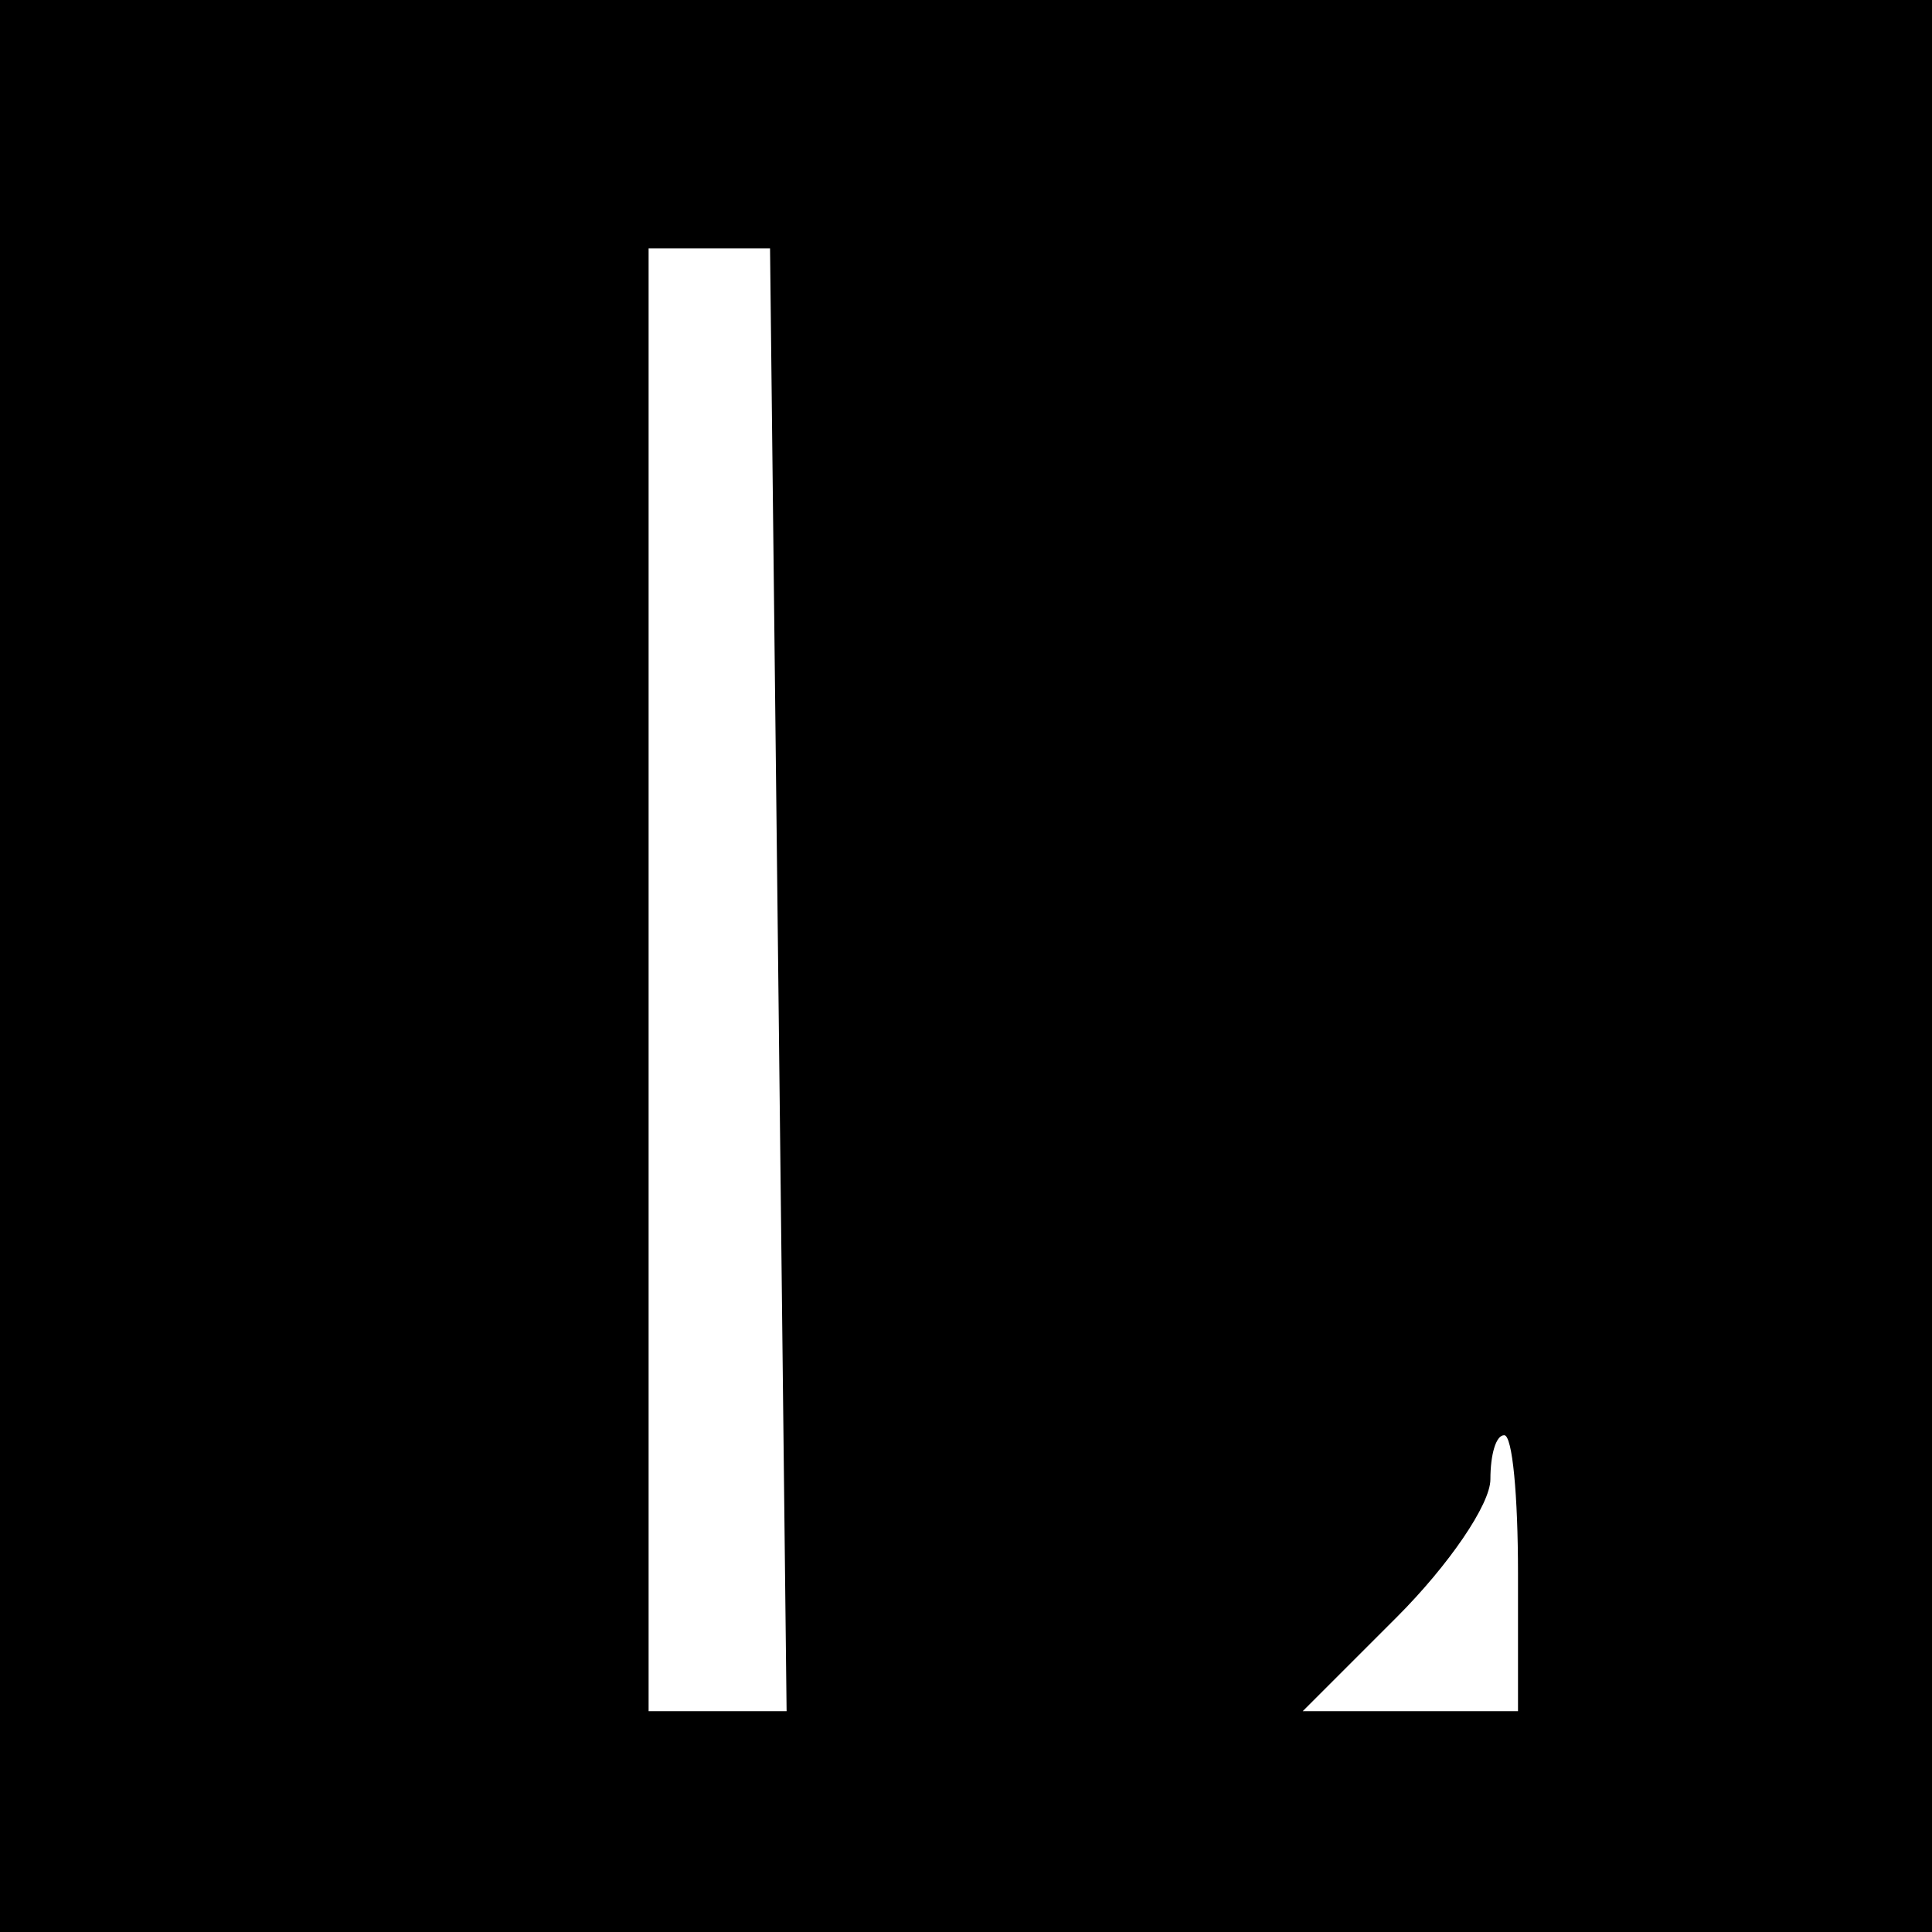
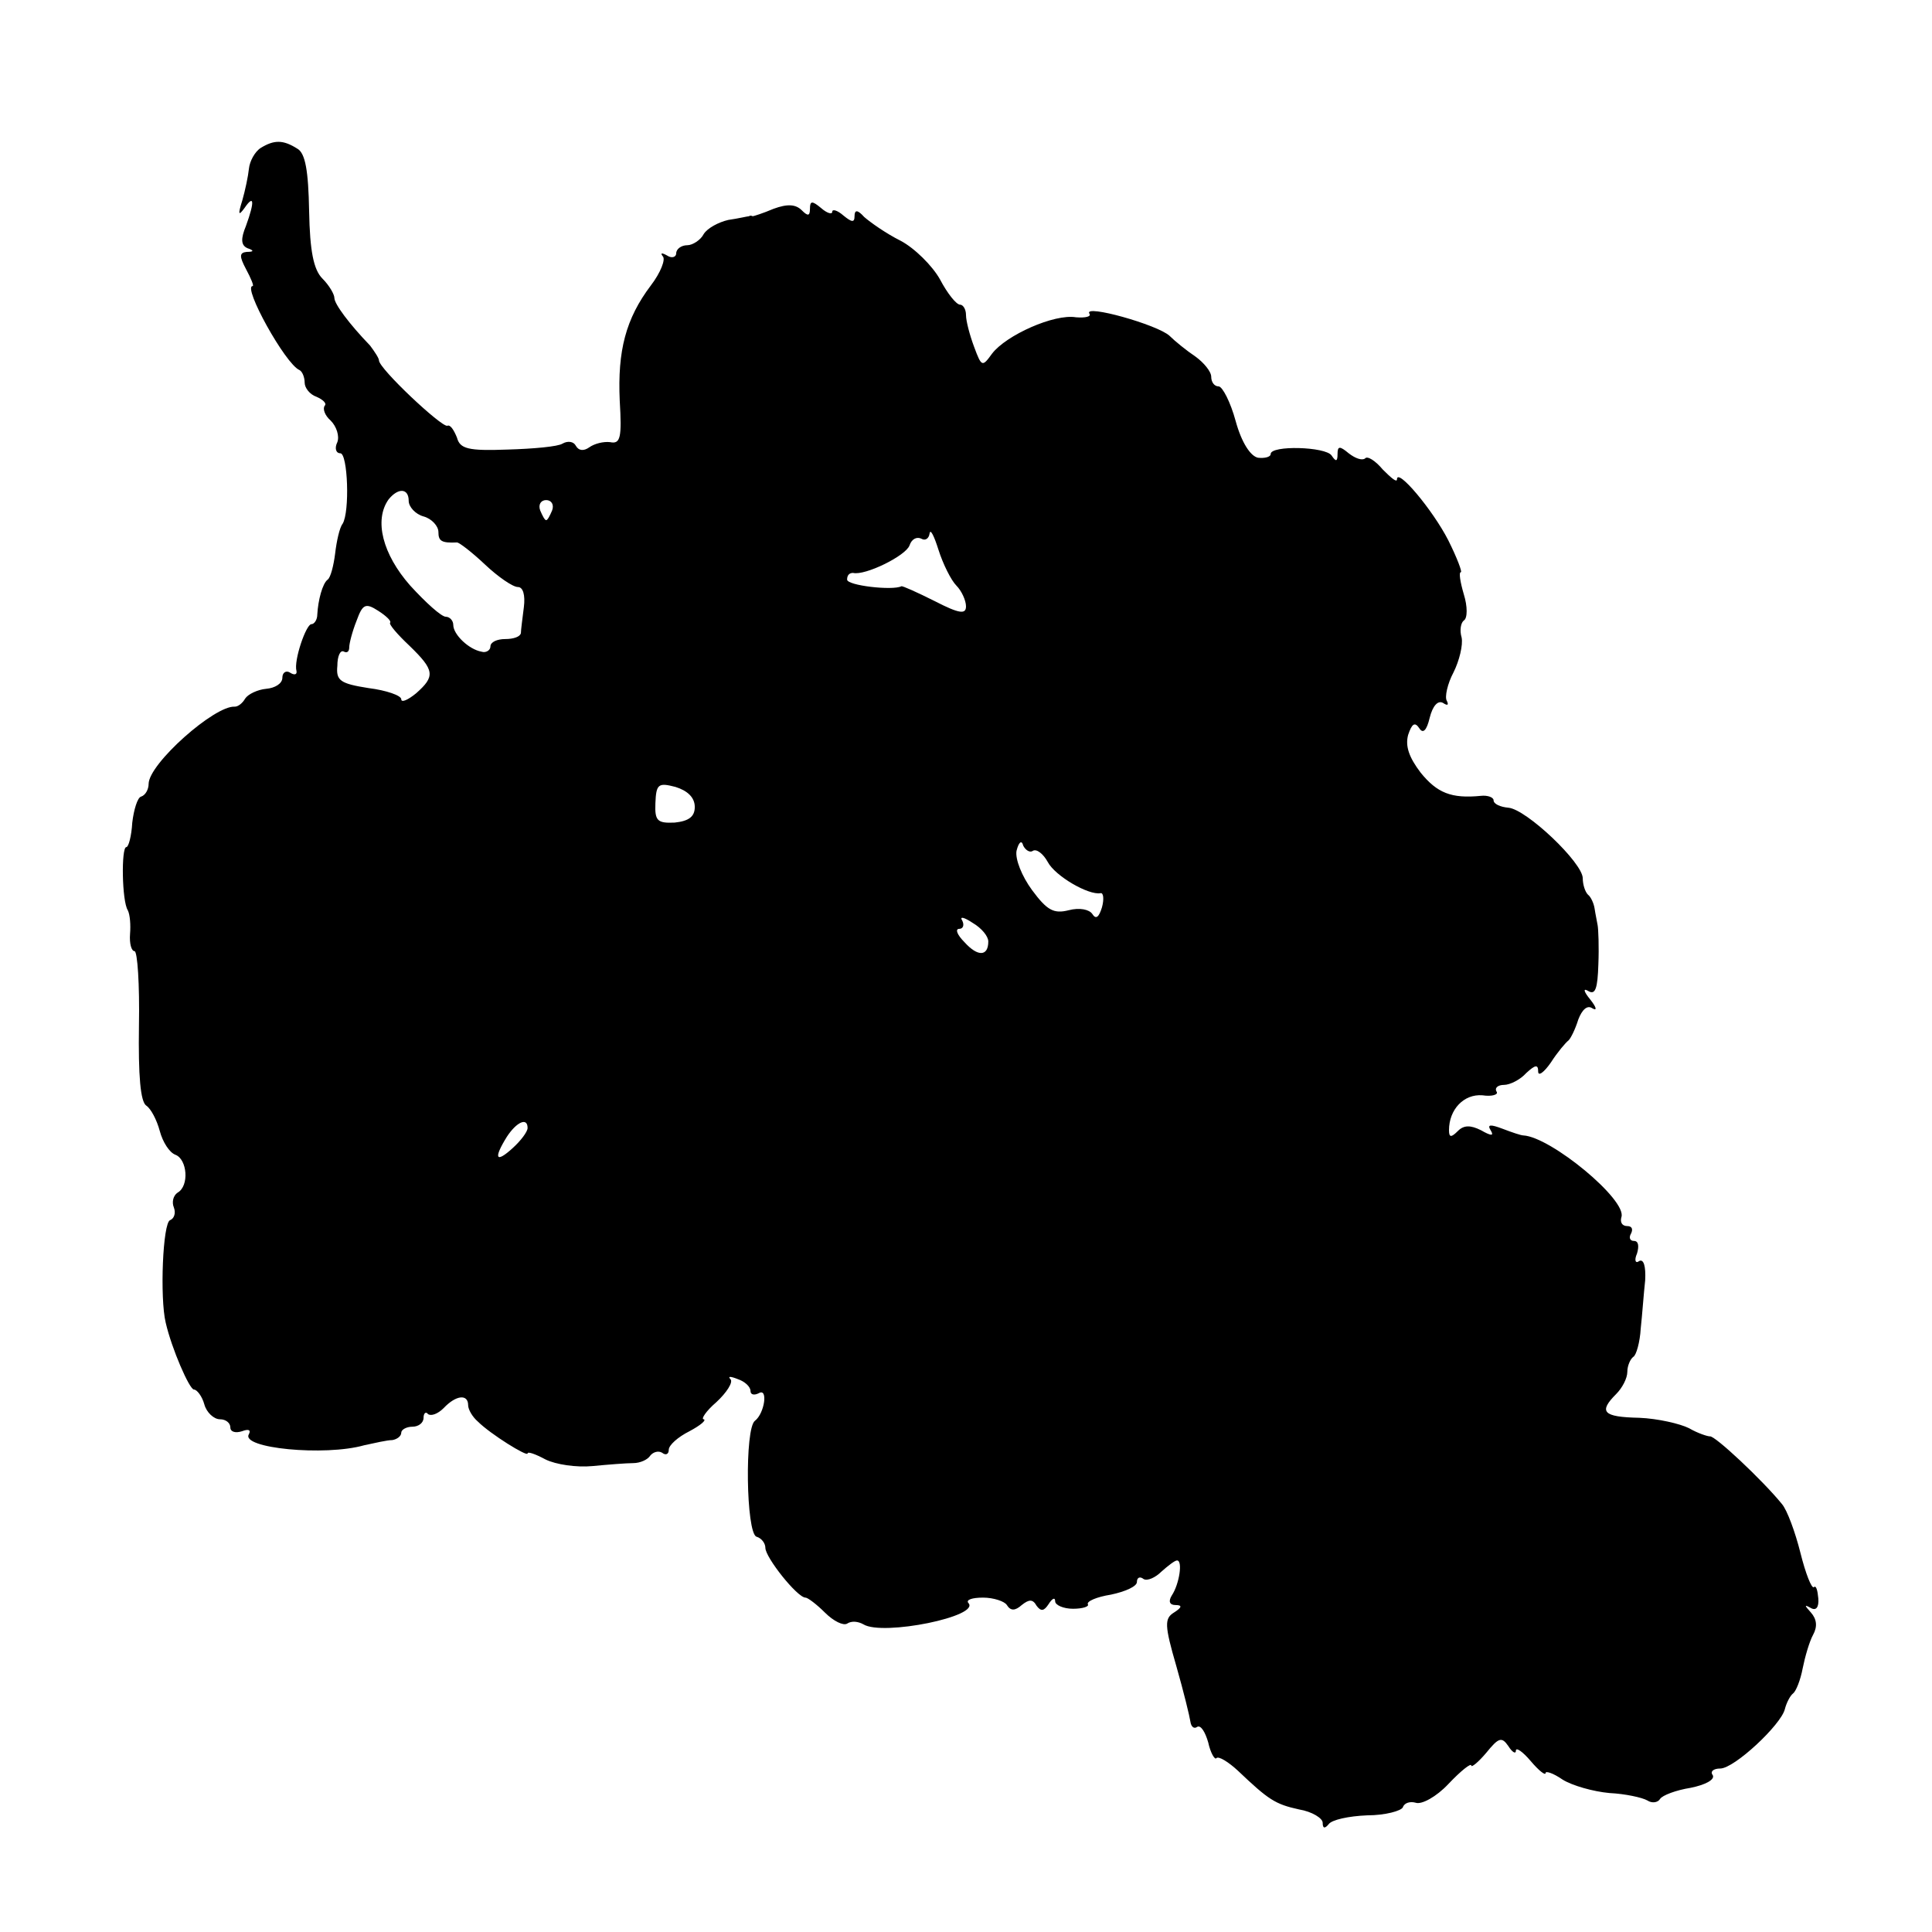
- <svg xmlns="http://www.w3.org/2000/svg" version="1.0" width="70pt" height="70pt" viewBox="0 0 70 70" preserveAspectRatio="xMidYMid meet">
-   <g transform="translate(0,70) scale(0.1,-0.1)" fill="#000000" stroke="none">
-     <path d="M0 350 l0 -350 350 0 350 0 0 350 0 350 -350 0 -350 0 0 -350z m282 -5 l3 -265 -25 0 -25 0 0 265 0 265 22 0 22 0 3 -265z m268 -215 l0 -50 -39 0 -39 0 34 34 c19 19 34 41 34 50 0 9 2 16 5 16 3 0 5 -22 5 -50z" />
+ <svg xmlns="http://www.w3.org/2000/svg" version="1.0" width="260pt" height="260pt" viewBox="0 0 260 260" preserveAspectRatio="xMidYMid meet">
+   <g transform="translate(0,260) scale(0.1,-0.1)" fill="#000000" stroke="none">
+     <path d="M351 2401 c-8 -5 -15 -18 -16 -28 -1 -10 -5 -29 -9 -43 -6 -19 -5 -21 3 -10 13 19 14 9 2 -24 -7 -17 -7 -26 2 -30 9 -3 9 -5 -1 -5 -10 -1 -10 -6 -1 -23 7 -13 11 -23 9 -23 -14 0 44 -105 63 -113 4 -2 7 -10 7 -17 0 -7 7 -16 16 -19 9 -4 14 -9 11 -12 -3 -4 0 -13 8 -20 8 -8 12 -21 9 -29 -4 -8 -2 -15 4 -15 10 0 13 -79 3 -95 -4 -5 -8 -23 -10 -40 -2 -16 -6 -32 -10 -35 -7 -5 -13 -28 -14 -47 0 -7 -4 -13 -8 -13 -7 0 -24 -49 -20 -63 1 -5 -3 -6 -9 -2 -5 3 -10 0 -10 -7 0 -8 -10 -14 -22 -15 -11 -1 -24 -7 -28 -13 -4 -7 -10 -11 -14 -11 -27 2 -116 -77 -116 -104 0 -7 -4 -15 -10 -17 -5 -1 -10 -18 -12 -35 -1 -18 -5 -33 -8 -33 -7 0 -6 -73 2 -85 3 -6 4 -20 3 -32 -1 -13 2 -23 6 -23 4 0 7 -45 6 -100 -1 -68 2 -103 10 -108 6 -4 14 -19 18 -34 4 -15 13 -29 21 -32 16 -6 19 -42 3 -51 -6 -4 -8 -13 -5 -20 3 -8 0 -15 -5 -17 -10 -3 -14 -105 -6 -138 8 -35 32 -90 38 -90 4 0 11 -9 14 -20 3 -11 13 -20 21 -20 8 0 14 -5 14 -11 0 -6 7 -8 16 -5 8 3 12 2 9 -4 -12 -19 102 -30 155 -15 14 3 31 7 38 7 6 1 12 5 12 10 0 4 7 8 15 8 8 0 15 5 15 12 0 6 3 9 6 5 4 -3 13 0 21 8 17 18 33 19 33 4 0 -6 6 -16 13 -22 17 -17 67 -48 67 -43 0 3 11 -1 24 -8 14 -7 42 -11 63 -9 21 2 46 4 55 4 10 0 20 5 23 10 4 5 11 7 16 4 5 -4 9 -2 9 4 0 6 12 17 28 25 15 8 23 15 19 16 -4 0 3 11 17 23 14 13 23 27 19 31 -4 4 0 4 10 0 9 -3 17 -10 17 -16 0 -5 5 -6 11 -3 13 8 8 -27 -5 -37 -14 -10 -12 -151 2 -156 7 -2 12 -9 12 -15 0 -13 43 -67 54 -67 3 0 15 -9 26 -20 12 -12 25 -18 30 -15 6 4 15 3 22 -1 26 -16 159 11 141 29 -3 4 5 7 20 7 14 0 29 -5 32 -10 5 -8 11 -8 20 0 10 8 15 8 20 -1 6 -8 10 -7 16 2 5 8 9 10 9 4 0 -5 11 -10 24 -10 13 0 22 3 20 6 -2 4 12 10 31 13 19 4 35 11 35 17 0 6 4 8 9 4 5 -3 16 2 24 10 9 8 18 15 21 15 8 0 3 -32 -7 -47 -5 -8 -3 -13 5 -13 9 0 9 -3 -2 -10 -13 -8 -13 -17 3 -72 10 -35 18 -68 19 -75 1 -7 5 -10 9 -7 5 3 11 -7 15 -21 3 -14 9 -24 11 -21 3 3 16 -5 29 -17 41 -39 50 -45 82 -52 18 -3 32 -12 32 -18 0 -8 3 -8 8 -2 4 6 27 11 52 12 24 0 46 6 48 11 2 6 10 8 17 6 8 -3 28 8 44 25 17 18 31 29 31 25 0 -3 9 4 20 17 17 21 21 22 30 9 5 -8 10 -11 10 -6 0 5 9 -1 20 -14 11 -13 20 -20 20 -16 0 3 10 0 23 -9 13 -8 41 -16 63 -18 21 -1 44 -6 51 -10 6 -4 14 -3 17 2 3 5 22 12 41 15 20 4 33 11 30 17 -4 5 1 9 10 9 19 0 82 59 87 80 2 8 7 18 11 21 4 3 10 18 13 34 3 15 9 36 14 45 6 11 5 21 -3 30 -9 10 -9 11 0 6 7 -4 11 1 10 13 -1 11 -3 18 -6 15 -3 -2 -11 18 -18 46 -7 28 -18 58 -25 66 -26 32 -91 93 -97 91 -3 0 -16 4 -28 11 -12 6 -42 13 -67 14 -49 1 -55 8 -31 32 8 8 15 21 15 30 0 8 4 17 8 20 4 2 9 20 10 38 2 18 4 47 6 65 1 19 -2 29 -8 26 -5 -4 -7 1 -3 10 3 10 2 17 -4 17 -6 0 -7 5 -4 10 3 6 1 10 -5 10 -7 0 -10 5 -8 12 8 23 -95 108 -132 110 -3 0 -15 4 -28 9 -16 6 -21 6 -16 -2 5 -8 1 -8 -13 0 -14 7 -23 7 -31 -1 -9 -9 -12 -9 -12 1 0 28 20 49 45 47 13 -2 22 1 19 5 -3 5 2 9 10 9 8 0 22 7 30 16 12 11 16 12 16 2 0 -7 8 -1 17 12 9 14 20 27 24 30 3 3 9 15 13 28 5 13 12 20 19 15 7 -4 5 2 -3 12 -9 11 -10 16 -2 11 9 -5 12 4 13 36 1 24 0 48 -1 53 -1 6 -3 15 -4 22 -1 7 -5 16 -9 19 -4 4 -7 14 -7 22 0 21 -76 93 -100 95 -11 1 -20 5 -20 10 0 4 -8 7 -17 6 -40 -4 -59 4 -81 31 -16 21 -21 36 -17 51 5 15 9 18 15 9 5 -8 10 -3 14 14 4 16 11 24 18 20 6 -4 8 -3 5 3 -3 5 1 23 9 38 8 16 13 37 11 47 -3 10 -1 20 3 23 5 3 5 19 0 35 -5 17 -7 30 -4 30 2 0 -5 19 -17 43 -21 41 -69 98 -69 82 0 -5 -8 2 -19 13 -10 12 -21 19 -24 15 -4 -3 -13 0 -22 7 -12 10 -15 10 -15 -1 0 -10 -2 -11 -8 -2 -8 12 -82 14 -82 2 0 -4 -8 -6 -17 -5 -10 2 -22 20 -30 49 -7 26 -18 47 -23 47 -6 0 -10 6 -10 13 0 7 -10 19 -21 27 -12 8 -28 21 -35 28 -16 15 -116 43 -108 30 3 -4 -5 -6 -18 -5 -29 5 -94 -24 -113 -49 -13 -18 -14 -18 -24 9 -6 16 -11 35 -11 43 0 8 -4 14 -8 14 -5 0 -17 15 -27 34 -10 18 -34 42 -53 52 -20 10 -41 25 -49 32 -9 10 -13 10 -13 1 0 -9 -4 -8 -15 1 -8 7 -15 9 -15 5 0 -4 -7 -2 -15 5 -12 10 -15 10 -15 -1 0 -10 -3 -10 -11 -2 -8 8 -19 9 -38 2 -14 -6 -27 -10 -28 -10 -2 1 -4 1 -5 0 -2 0 -14 -3 -28 -5 -13 -3 -28 -11 -33 -19 -4 -8 -15 -15 -22 -15 -8 0 -15 -5 -15 -11 0 -5 -6 -7 -12 -3 -7 4 -10 4 -6 -1 4 -4 -3 -22 -16 -39 -34 -45 -45 -88 -42 -155 3 -50 1 -59 -13 -56 -9 1 -21 -2 -28 -7 -7 -5 -14 -5 -18 2 -3 6 -11 7 -18 3 -6 -4 -39 -7 -74 -8 -53 -2 -64 1 -68 16 -4 10 -9 18 -13 16 -8 -2 -92 77 -92 88 0 3 -6 12 -12 20 -28 29 -48 56 -48 64 0 5 -7 17 -16 26 -12 12 -17 37 -18 91 -1 54 -5 78 -16 84 -19 12 -31 12 -49 1z m199 -475 c0 -8 9 -18 20 -21 11 -3 20 -13 20 -21 0 -12 4 -15 25 -14 3 0 20 -13 38 -30 17 -16 37 -30 44 -30 7 0 10 -11 8 -27 -2 -16 -4 -31 -4 -35 -1 -5 -10 -8 -21 -8 -11 0 -20 -4 -20 -10 0 -5 -6 -9 -12 -7 -17 3 -38 23 -38 36 0 6 -5 11 -10 11 -6 0 -27 19 -48 42 -37 42 -49 88 -29 116 13 16 27 15 27 -2z m193 -13 c-3 -7 -6 -13 -8 -13 -2 0 -5 6 -8 13 -3 8 1 14 8 14 7 0 11 -6 8 -14z m544 -101 c7 -7 13 -20 13 -28 0 -11 -9 -10 -42 7 -24 12 -44 21 -45 20 -12 -6 -73 1 -73 9 0 6 3 9 8 9 16 -4 71 23 76 37 3 9 10 12 16 9 5 -3 10 0 11 7 1 7 6 -3 12 -22 6 -19 17 -41 24 -48z m-762 -50 c-2 -2 10 -16 26 -31 34 -33 35 -41 9 -64 -11 -9 -20 -13 -20 -8 0 5 -20 12 -44 15 -38 6 -44 10 -42 30 0 13 4 22 9 19 4 -2 7 0 7 6 0 5 4 21 10 36 8 22 12 24 29 13 11 -7 18 -14 16 -16z m410 -248 c0 -13 -8 -19 -27 -21 -23 -1 -27 2 -26 26 1 26 4 28 27 22 16 -5 26 -14 26 -27z m455 -59 c5 3 14 -4 20 -15 10 -19 55 -45 71 -42 4 1 5 -8 2 -19 -4 -13 -8 -17 -13 -9 -4 6 -17 9 -32 5 -20 -5 -29 0 -49 27 -14 19 -23 42 -21 53 3 12 7 15 9 7 3 -6 9 -10 13 -7z m-60 -122 c0 -20 -14 -21 -32 -1 -10 10 -13 18 -7 18 5 0 7 5 4 11 -4 6 2 5 14 -3 12 -7 21 -18 21 -25z m-620 -251 c0 -5 -9 -17 -20 -27 -23 -21 -26 -14 -8 15 13 20 28 27 28 12z" />
  </g>
</svg>
